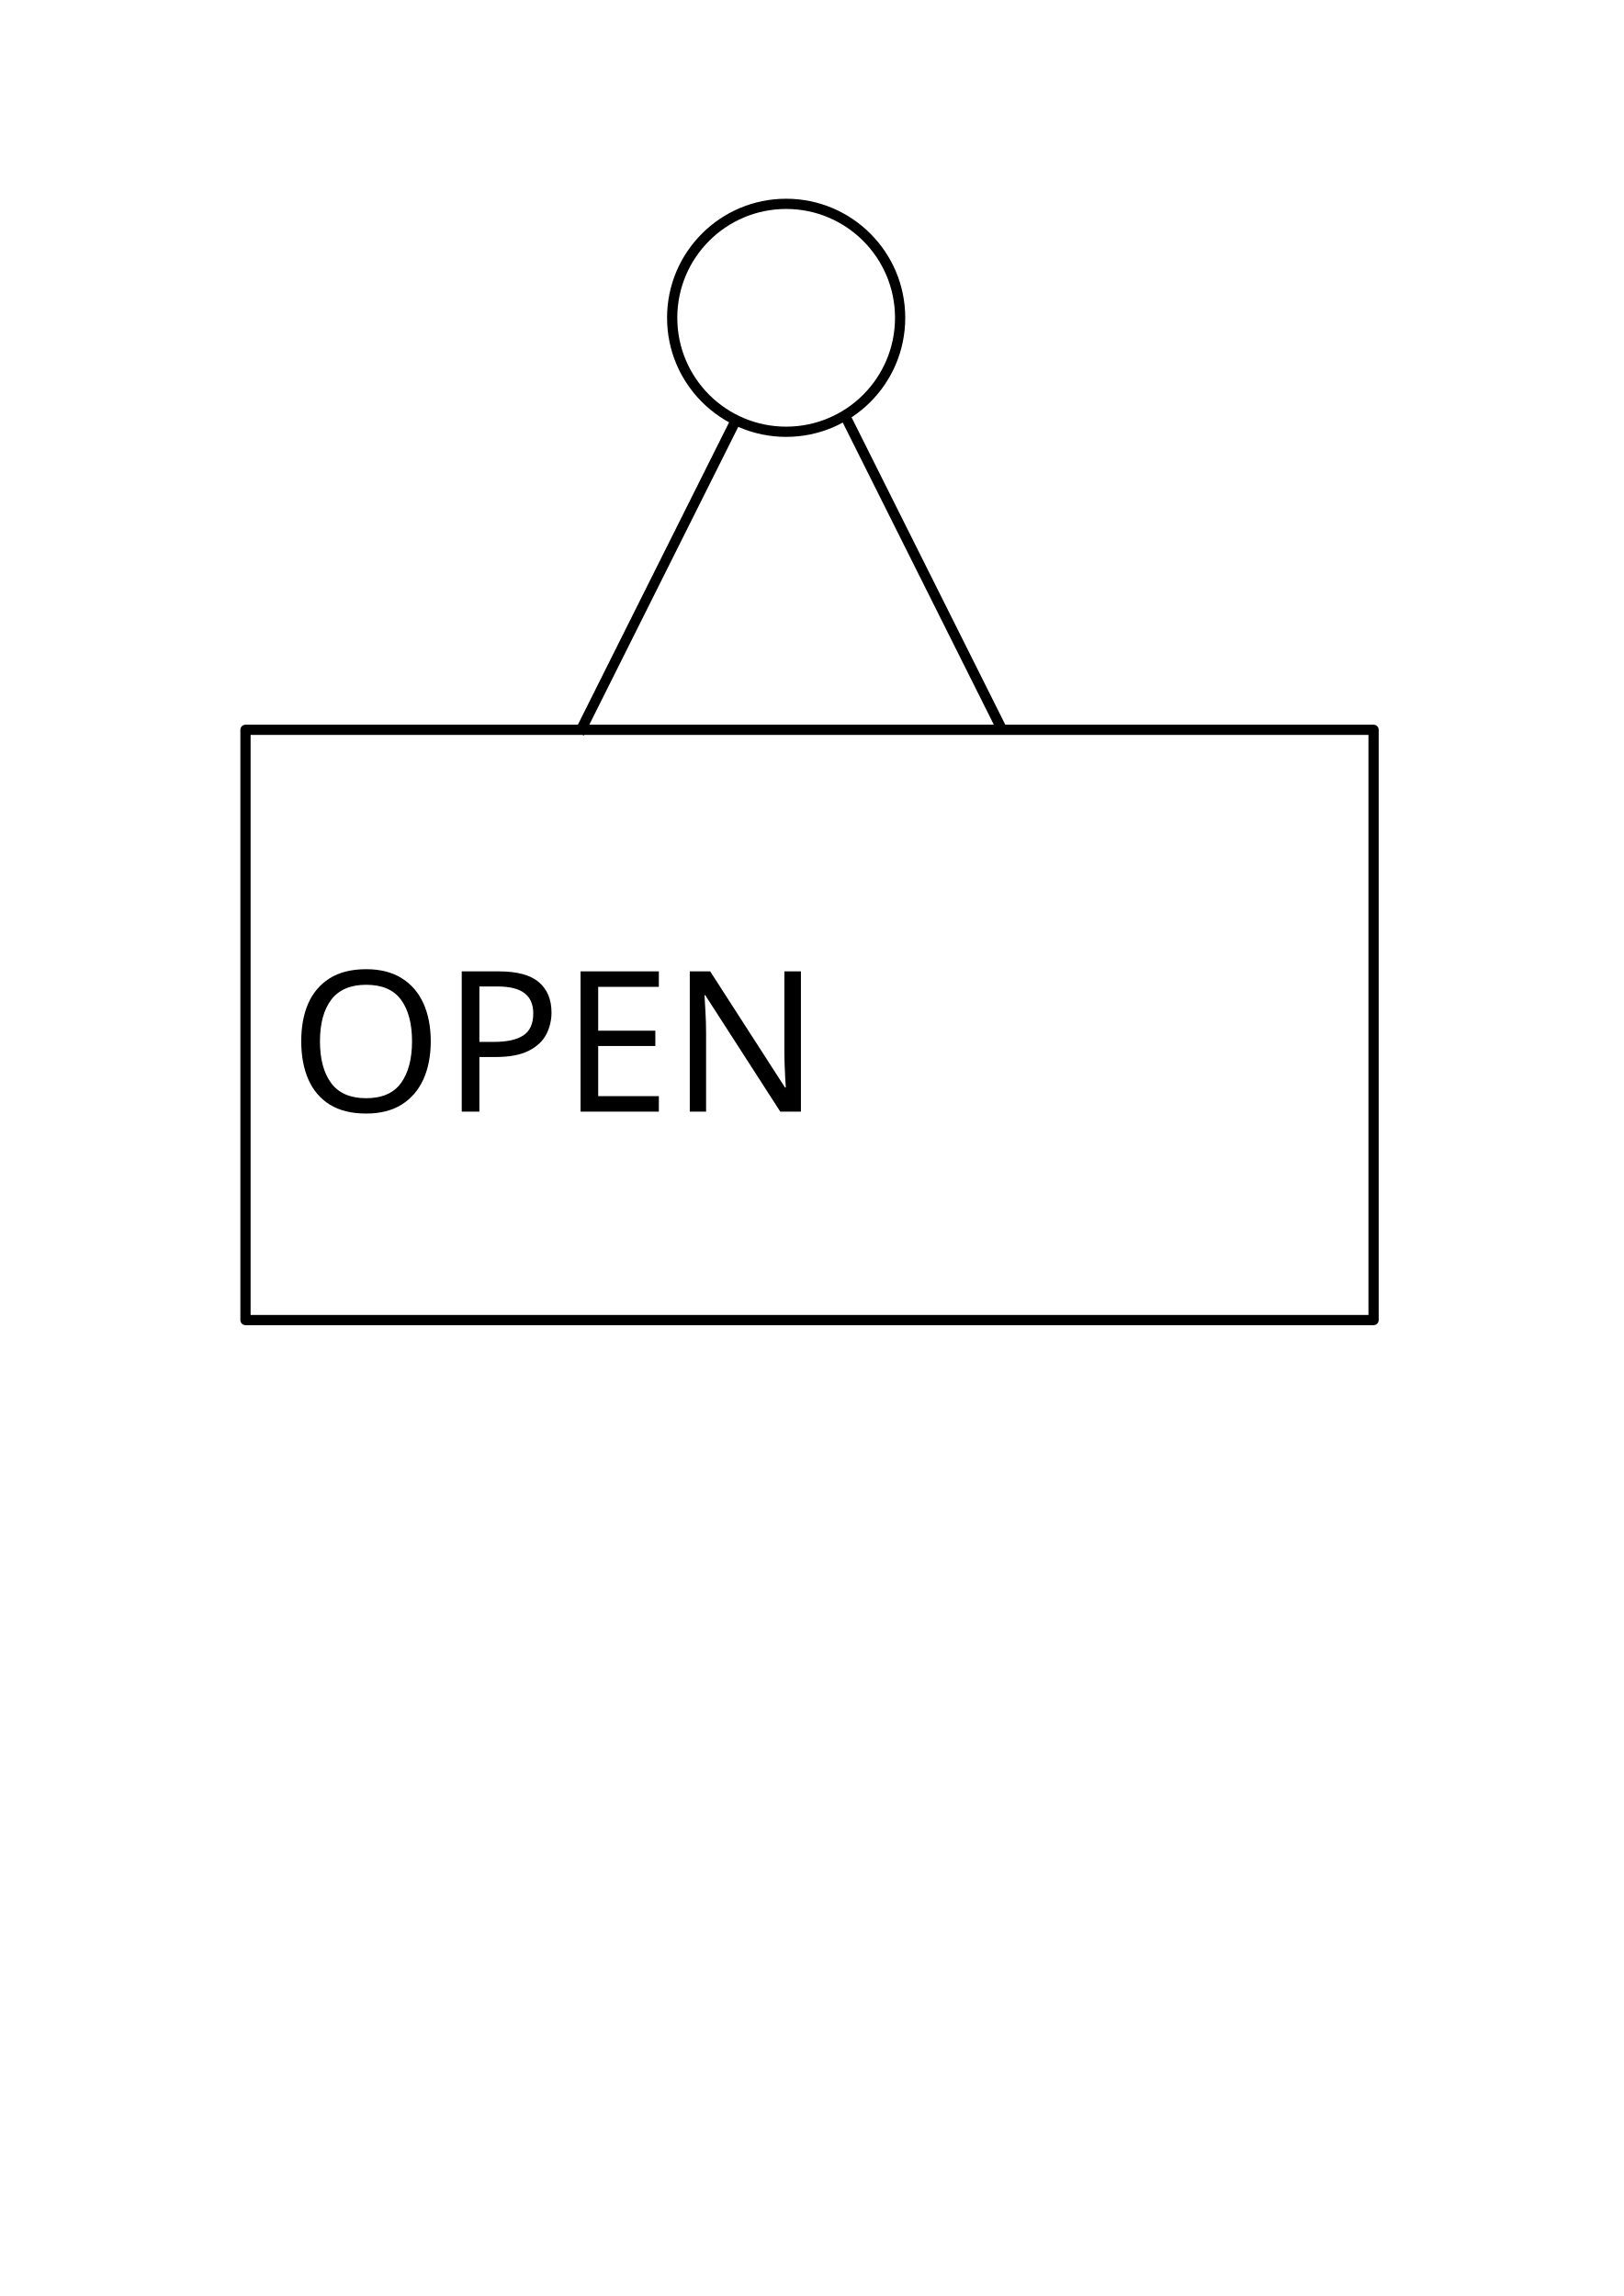
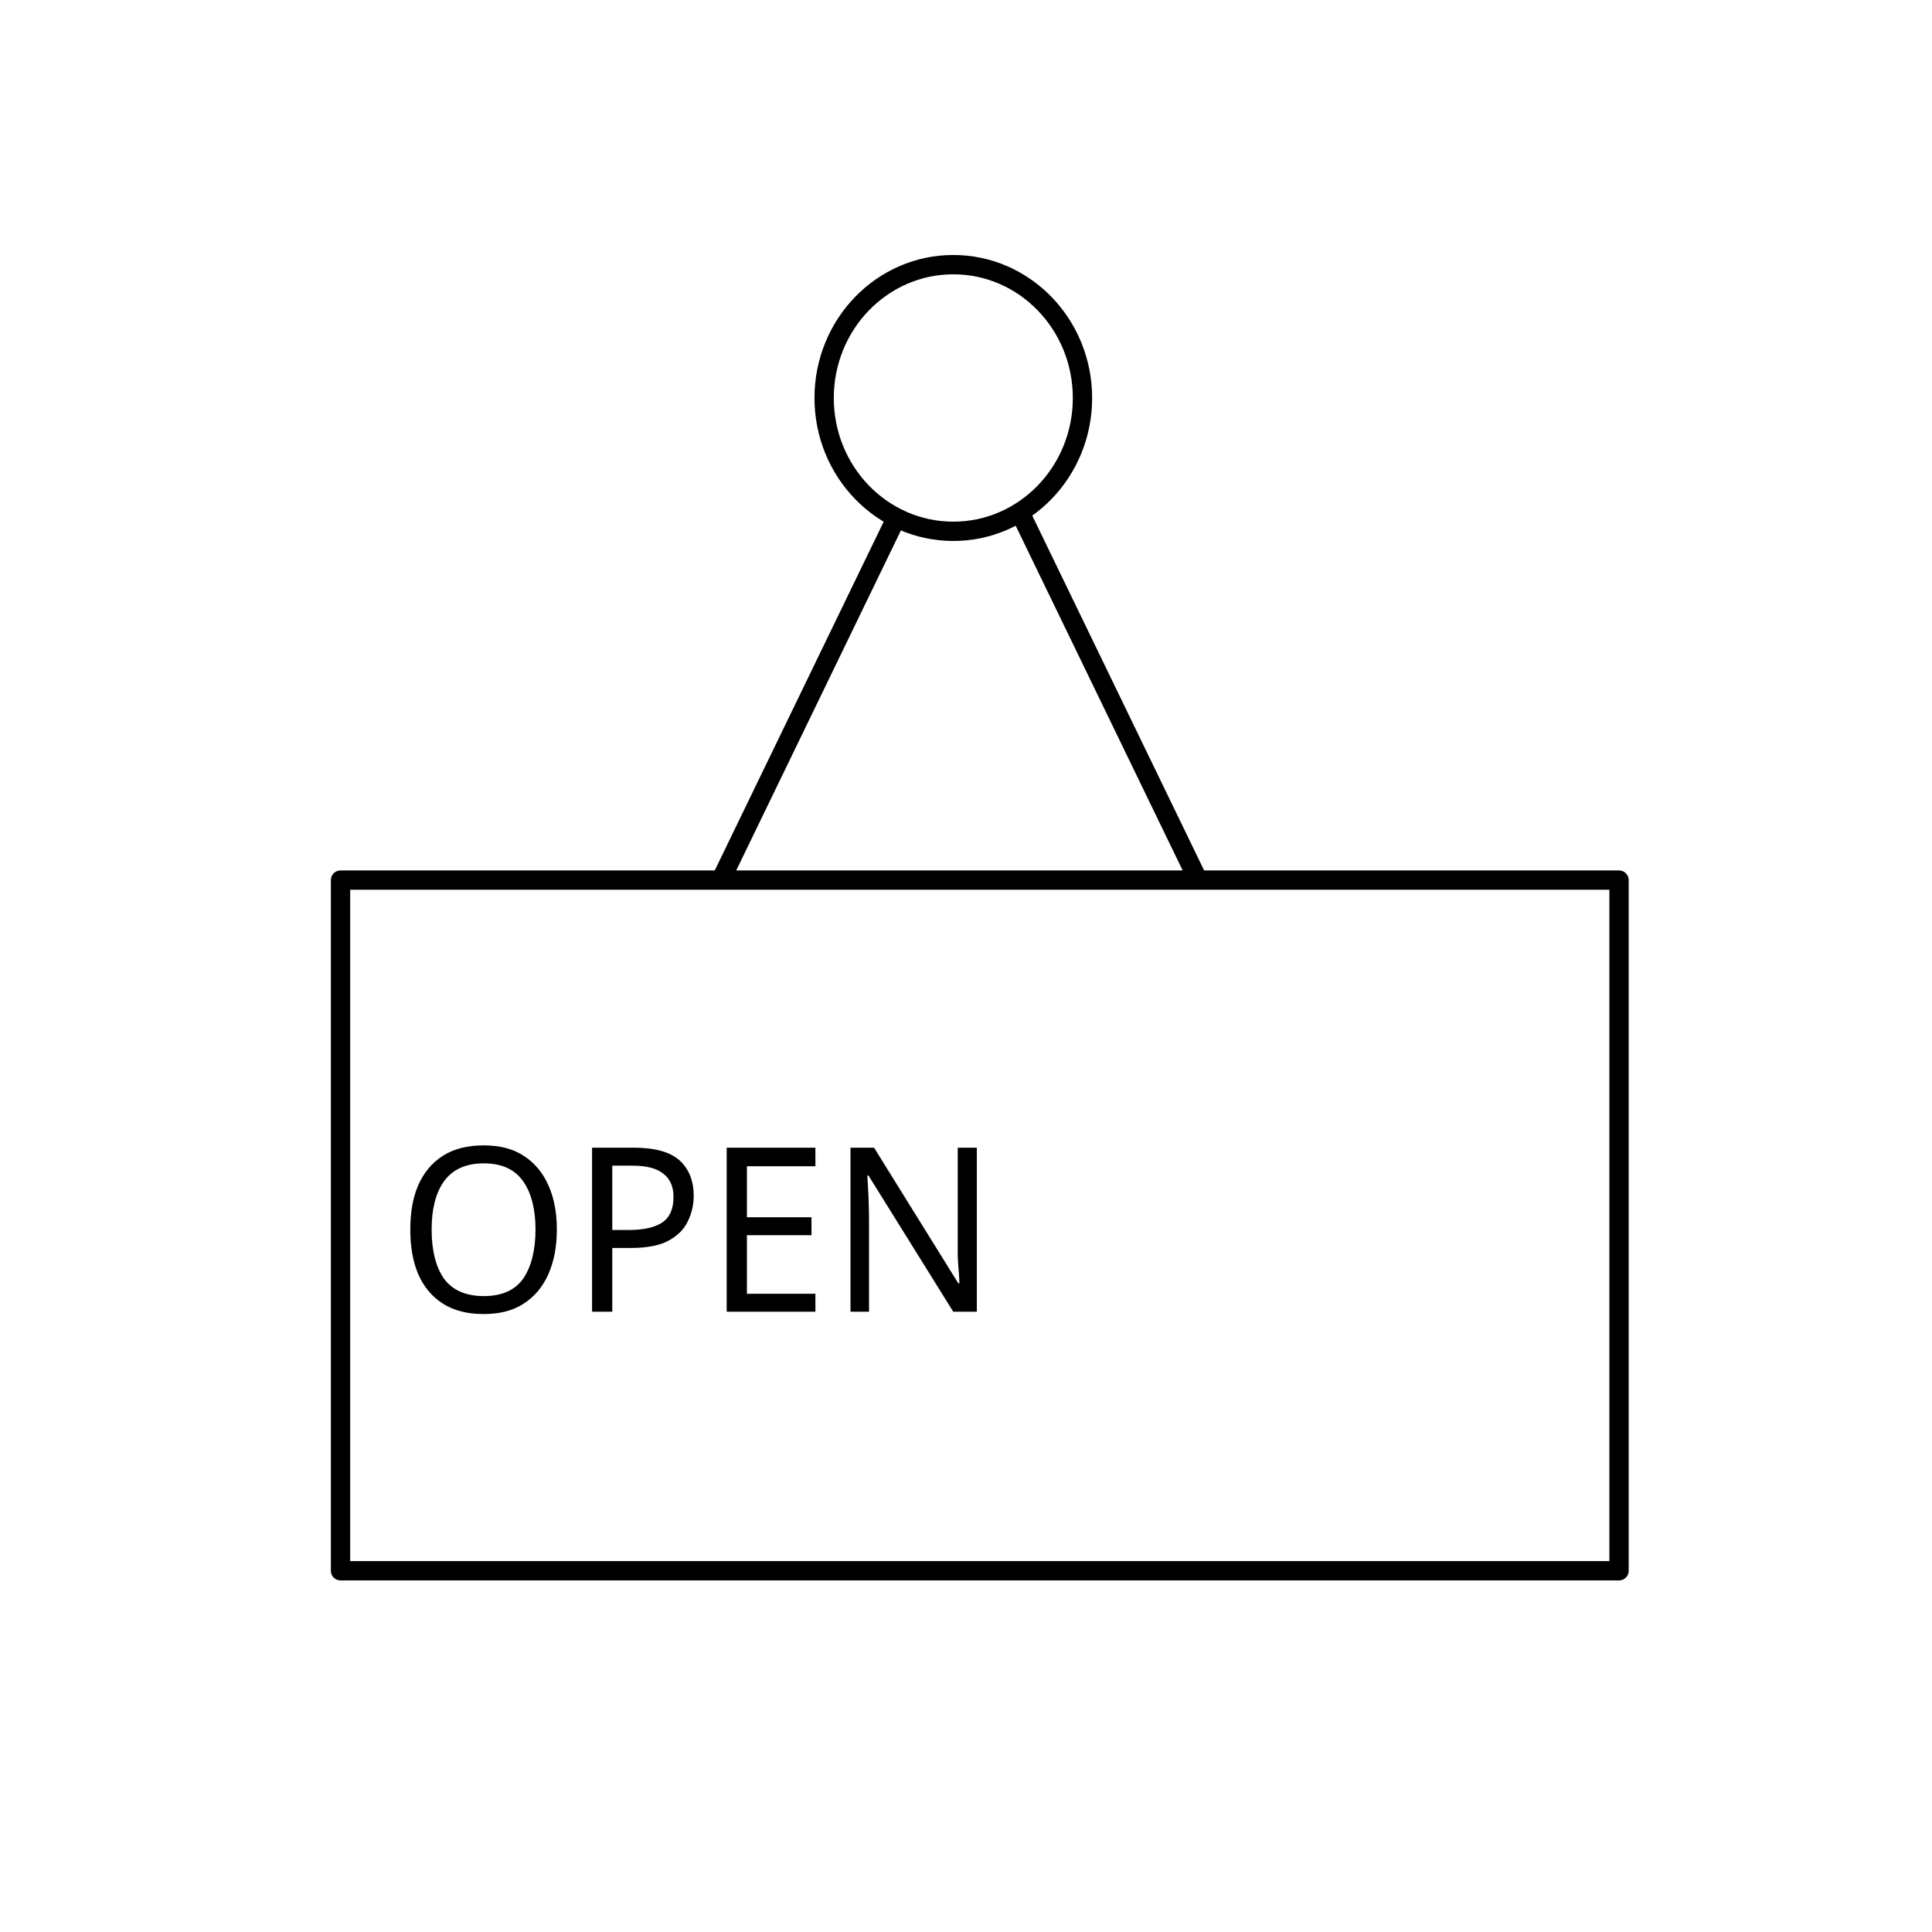
- <svg xmlns="http://www.w3.org/2000/svg" width="210mm" height="297mm" viewBox="0 0 210 297" version="1.1" id="svg8">
+ <svg xmlns="http://www.w3.org/2000/svg" width="200" height="200" viewBox="0 0 52.917 52.917" version="1.1" id="svg8">
  <defs id="defs2" />
-   <g id="layer1">
-     <rect style="fill:none;stroke-width:1.323;stroke:#000000;stroke-opacity:1;opacity:1;stroke-miterlimit:4;stroke-dasharray:none;stroke-linejoin:round" id="rect4508" width="145.899" height="76.351" x="31.75" y="94.405" />
-     <circle style="opacity:1;fill:none;stroke:#000000;stroke-width:1.323;stroke-linejoin:round;stroke-miterlimit:4;stroke-dasharray:none;stroke-opacity:1" id="path4510" cx="101.676" cy="41.11" r="14.741" />
-     <path style="fill:none;stroke:#000000;stroke-width:1.323;stroke-linecap:butt;stroke-linejoin:miter;stroke-miterlimit:4;stroke-dasharray:none;stroke-opacity:1" d="M 95.338,54.026 74.927,94.848 v 0" id="path4514" />
-     <path style="fill:none;stroke:#000000;stroke-width:1.323;stroke-linecap:butt;stroke-linejoin:miter;stroke-miterlimit:4;stroke-dasharray:none;stroke-opacity:1" d="m 109.327,53.845 20.411,40.821 v 0" id="path4514-2" />
-     <text xml:space="preserve" style="font-style:normal;font-weight:normal;font-size:50.8px;line-height:1.25;font-family:sans-serif;text-align:center;letter-spacing:0px;word-spacing:0px;text-anchor:middle;fill:#000000;fill-opacity:1;stroke:none;stroke-width:0.265" x="104.752" y="143.793" id="text4544">
-       <tspan id="tspan4542" x="104.752" y="143.793" style="font-size:25.4px;text-align:center;text-anchor:middle;stroke-width:0.265">OPEN</tspan>
+   <g id="layer1" transform="translate(0,-244.0833)">
+     <rect style="opacity:1;fill:none;stroke:#000000;stroke-width:0.529;stroke-linejoin:round;stroke-miterlimit:4;stroke-dasharray:none;stroke-opacity:1" id="rect4508" width="35.018" height="18.917" x="9.327" y="268.189" />
+     <ellipse style="opacity:1;fill:none;stroke:#000000;stroke-width:0.529;stroke-linejoin:round;stroke-miterlimit:4;stroke-dasharray:none;stroke-opacity:1" id="path4510" cx="26.111" cy="254.984" rx="3.538" ry="3.652" />
+     <path style="fill:none;stroke:#000000;stroke-width:0.529;stroke-linecap:butt;stroke-linejoin:miter;stroke-miterlimit:4;stroke-dasharray:none;stroke-opacity:1" d="m 24.589,258.184 -4.899,10.114 v 0" id="path4514" />
+     <path style="fill:none;stroke:#000000;stroke-width:0.529;stroke-linecap:butt;stroke-linejoin:miter;stroke-miterlimit:4;stroke-dasharray:none;stroke-opacity:1" d="m 27.947,258.139 4.899,10.114 v 0" id="path4514-2" />
+     <text xml:space="preserve" style="font-style:normal;font-weight:normal;font-size:12.388px;line-height:1.25;font-family:sans-serif;text-align:center;letter-spacing:0px;word-spacing:0px;text-anchor:middle;fill:#000000;fill-opacity:1;stroke:none;stroke-width:0.053;stroke-miterlimit:4;stroke-dasharray:none" x="27.464" y="275.598" id="text4544-4" transform="scale(0.9842384,1.016014)">
+       <tspan id="tspan4542-0" x="27.464" y="275.598" style="font-size:6.194px;text-align:center;text-anchor:middle;stroke-width:0.053;stroke-miterlimit:4;stroke-dasharray:none">OPEN</tspan>
    </text>
  </g>
+   <g id="layer2" />
</svg>
